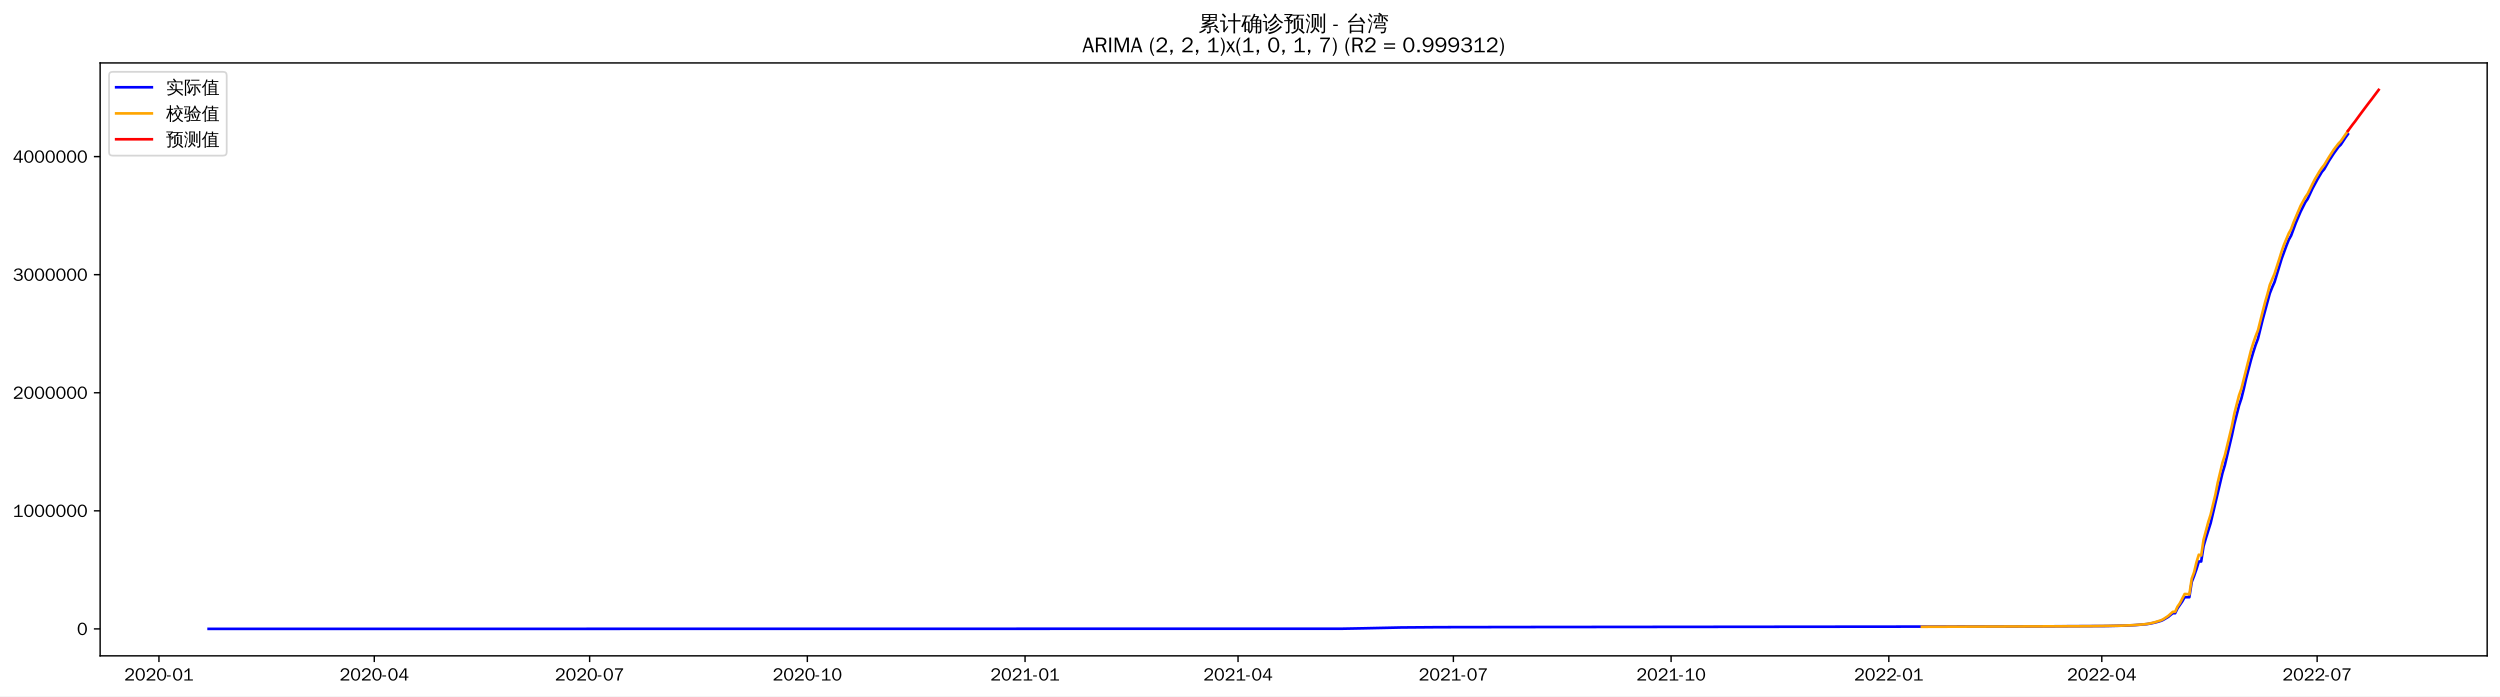
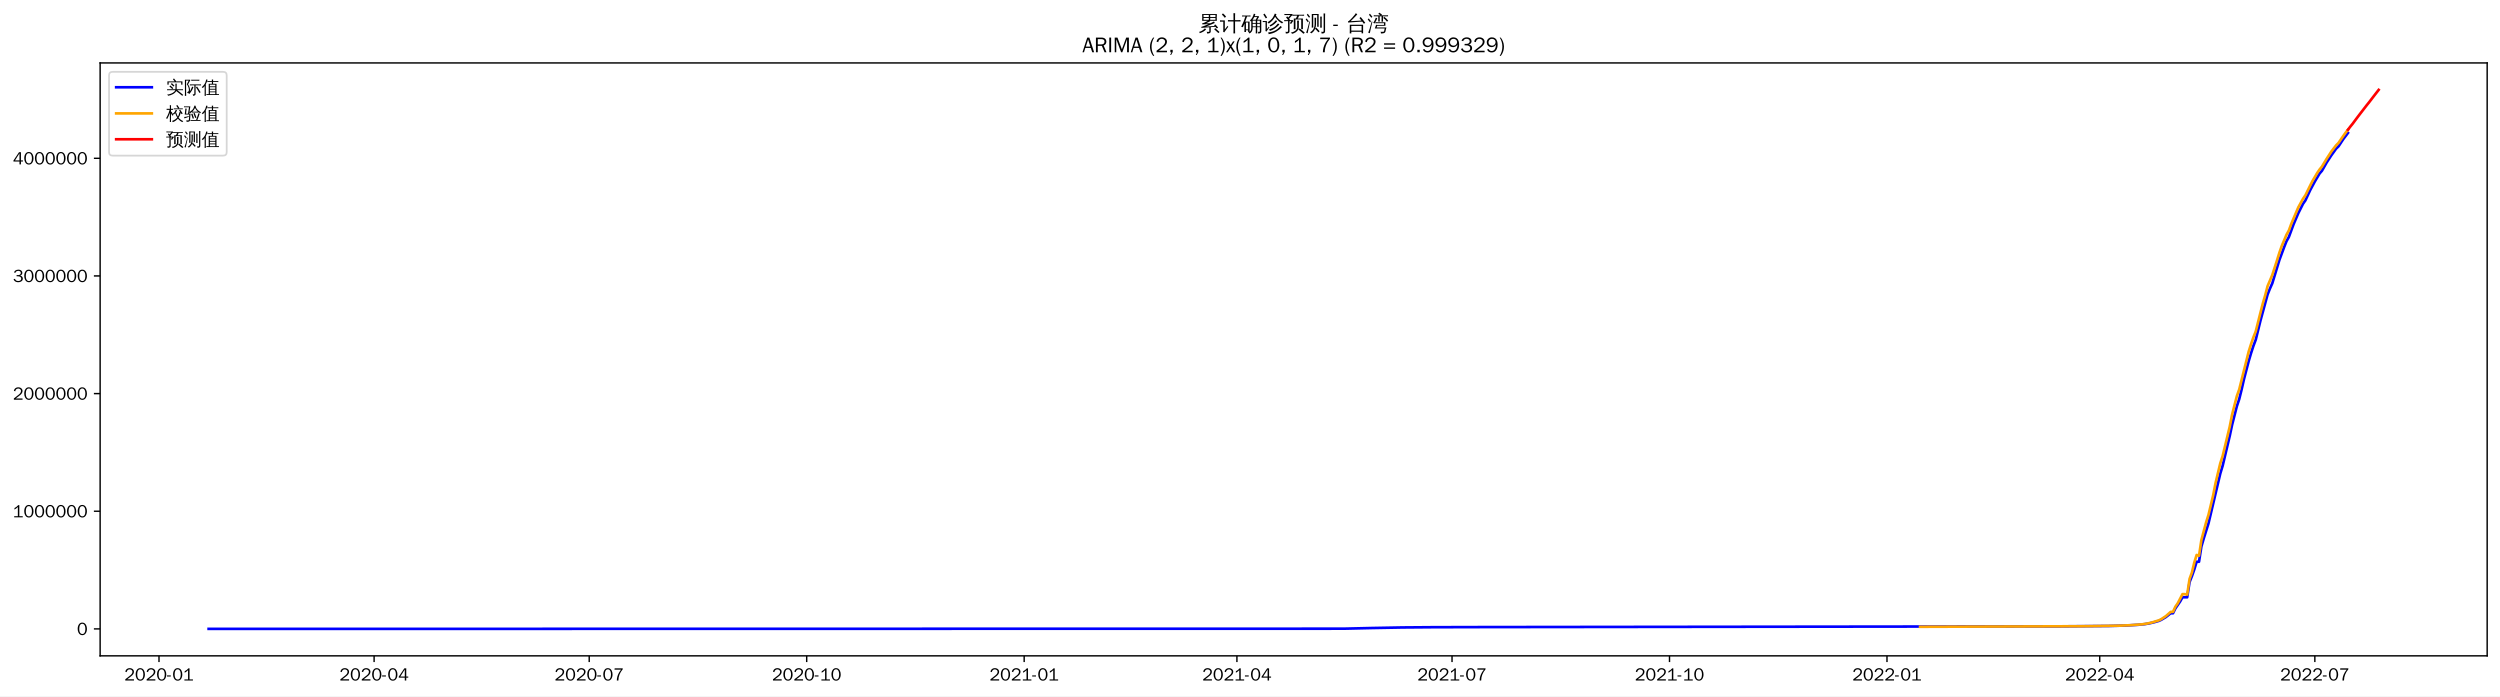
<svg xmlns="http://www.w3.org/2000/svg" xmlns:xlink="http://www.w3.org/1999/xlink" width="1402.578pt" height="390.666pt" viewBox="0 0 1402.578 390.666" version="1.1">
  <defs>
    <style type="text/css">*{stroke-linejoin: round; stroke-linecap: butt}</style>
  </defs>
  <g id="figure_1">
    <g id="patch_1">
      <path d="M 0 390.666  L 1402.578 390.666  L 1402.578 -0  L 0 -0  z " style="fill: #ffffff" />
    </g>
    <g id="axes_1">
      <g id="patch_2">
        <path d="M 56.178 367.949  L 1395.378 367.949  L 1395.378 35.309  L 56.178 35.309  z " style="fill: #ffffff" />
      </g>
      <g id="matplotlib.axis_1">
        <g id="xtick_1">
          <g id="line2d_1">
            <defs>
-               <path id="m7162bb9f0a" d="M 0 0  L 0 3.5  " style="stroke: #000000; stroke-width: 0.8" />
+               <path id="m3fef8a7eee" d="M 0 0  L 0 3.5  " style="stroke: #000000; stroke-width: 0.8" />
            </defs>
            <g>
-               <use xlink:href="#m7162bb9f0a" x="89.17" y="367.949" style="stroke: #000000; stroke-width: 0.8" />
+               <use xlink:href="#m3fef8a7eee" x="89.201" y="367.949" style="stroke: #000000; stroke-width: 0.8" />
            </g>
          </g>
          <g id="text_1">
-             <g transform="translate(69.68037 381.8048)scale(0.1 -0.1)">
+             <g transform="translate(69.71074 381.8048)scale(0.1 -0.1)">
              <defs>
                <path id="WenQuanYiZenHei-32" d="M 3488 0  L 369 0  L 369 456  L 2150 1850  Q 2931 2463 2931 3144  Q 2931 3619 2488 3863  Q 2231 4013 1931 4013  Q 1425 4013 1113 3619  Q 894 3356 881 3013  L 369 3169  Q 531 3981 1213 4300  Q 1544 4456 1950 4456  Q 2631 4456 3088 4044  L 3225 3888  L 3350 3706  Q 3481 3444 3481 3144  Q 3481 2313 2519 1569  L 1069 456  L 3488 456  L 3488 0  z " transform="scale(0.015625)" />
                <path id="WenQuanYiZenHei-30" d="M 3581 2175  Q 3581 1288 3169 638  Q 2713 -63 1938 -63  Q 1025 -63 563 831  Q 256 1425 256 2188  Q 256 3188 700 3819  Q 1138 4456 1888 4456  Q 2863 4456 3306 3500  Q 3581 2925 3581 2175  z M 3019 2100  Q 3019 3356 2500 3806  L 2350 3919  Q 2144 4031 1888 4031  Q 1100 4031 888 2956  Q 819 2625 819 2225  Q 819 1013 1338 569  Q 1588 356 1938 356  Q 2675 356 2925 1294  Q 3019 1663 3019 2100  z " transform="scale(0.015625)" />
                <path id="WenQuanYiZenHei-2d" d="M 1363 1444  L 0 1444  L 0 1844  L 1363 1844  L 1363 1444  z " transform="scale(0.015625)" />
                <path id="WenQuanYiZenHei-31" d="M 3556 0  L 488 0  L 488 406  L 1800 406  L 1800 3725  Q 1231 3125 588 2788  L 588 3338  Q 1456 3781 1931 4388  L 2331 4388  L 2331 406  L 3556 406  L 3556 0  z " transform="scale(0.015625)" />
              </defs>
              <use xlink:href="#WenQuanYiZenHei-32" />
              <use xlink:href="#WenQuanYiZenHei-30" x="59.961" />
              <use xlink:href="#WenQuanYiZenHei-32" x="119.922" />
              <use xlink:href="#WenQuanYiZenHei-30" x="179.883" />
              <use xlink:href="#WenQuanYiZenHei-2d" x="239.844" />
              <use xlink:href="#WenQuanYiZenHei-30" x="269.824" />
              <use xlink:href="#WenQuanYiZenHei-31" x="329.785" />
            </g>
          </g>
        </g>
        <g id="xtick_2">
          <g id="line2d_2">
            <g>
-               <use xlink:href="#m7162bb9f0a" x="209.986" y="367.949" style="stroke: #000000; stroke-width: 0.8" />
+               <use xlink:href="#m3fef8a7eee" x="209.885" y="367.949" style="stroke: #000000; stroke-width: 0.8" />
            </g>
          </g>
          <g id="text_2">
-             <g transform="translate(190.4965 381.8048)scale(0.1 -0.1)">
+             <g transform="translate(190.3952 381.8048)scale(0.1 -0.1)">
              <defs>
                <path id="WenQuanYiZenHei-34" d="M 3631 1025  L 2913 1025  L 2913 0  L 2381 0  L 2381 1025  L 219 1025  L 219 1388  L 2225 4388  L 2913 4388  L 2913 1444  L 3631 1444  L 3631 1025  z M 2381 1444  L 2381 3963  L 788 1444  L 2381 1444  z " transform="scale(0.015625)" />
              </defs>
              <use xlink:href="#WenQuanYiZenHei-32" />
              <use xlink:href="#WenQuanYiZenHei-30" x="59.961" />
              <use xlink:href="#WenQuanYiZenHei-32" x="119.922" />
              <use xlink:href="#WenQuanYiZenHei-30" x="179.883" />
              <use xlink:href="#WenQuanYiZenHei-2d" x="239.844" />
              <use xlink:href="#WenQuanYiZenHei-30" x="269.824" />
              <use xlink:href="#WenQuanYiZenHei-34" x="329.785" />
            </g>
          </g>
        </g>
        <g id="xtick_3">
          <g id="line2d_3">
            <g>
-               <use xlink:href="#m7162bb9f0a" x="330.802" y="367.949" style="stroke: #000000; stroke-width: 0.8" />
+               <use xlink:href="#m3fef8a7eee" x="330.57" y="367.949" style="stroke: #000000; stroke-width: 0.8" />
            </g>
          </g>
          <g id="text_3">
-             <g transform="translate(311.3126 381.8048)scale(0.1 -0.1)">
+             <g transform="translate(311.0797 381.8048)scale(0.1 -0.1)">
              <defs>
                <path id="WenQuanYiZenHei-37" d="M 3400 4056  Q 1838 2175 1838 0  L 1275 0  Q 1269 1438 2056 2825  Q 2381 3400 2825 3913  L 444 3913  L 500 4388  L 3400 4388  L 3400 4056  z " transform="scale(0.015625)" />
              </defs>
              <use xlink:href="#WenQuanYiZenHei-32" />
              <use xlink:href="#WenQuanYiZenHei-30" x="59.961" />
              <use xlink:href="#WenQuanYiZenHei-32" x="119.922" />
              <use xlink:href="#WenQuanYiZenHei-30" x="179.883" />
              <use xlink:href="#WenQuanYiZenHei-2d" x="239.844" />
              <use xlink:href="#WenQuanYiZenHei-30" x="269.824" />
              <use xlink:href="#WenQuanYiZenHei-37" x="329.785" />
            </g>
          </g>
        </g>
        <g id="xtick_4">
          <g id="line2d_4">
            <g>
-               <use xlink:href="#m7162bb9f0a" x="452.946" y="367.949" style="stroke: #000000; stroke-width: 0.8" />
+               <use xlink:href="#m3fef8a7eee" x="452.58" y="367.949" style="stroke: #000000; stroke-width: 0.8" />
            </g>
          </g>
          <g id="text_4">
-             <g transform="translate(433.4563 381.8048)scale(0.1 -0.1)">
+             <g transform="translate(433.0904 381.8048)scale(0.1 -0.1)">
              <use xlink:href="#WenQuanYiZenHei-32" />
              <use xlink:href="#WenQuanYiZenHei-30" x="59.961" />
              <use xlink:href="#WenQuanYiZenHei-32" x="119.922" />
              <use xlink:href="#WenQuanYiZenHei-30" x="179.883" />
              <use xlink:href="#WenQuanYiZenHei-2d" x="239.844" />
              <use xlink:href="#WenQuanYiZenHei-31" x="269.824" />
              <use xlink:href="#WenQuanYiZenHei-30" x="329.785" />
            </g>
          </g>
        </g>
        <g id="xtick_5">
          <g id="line2d_5">
            <g>
-               <use xlink:href="#m7162bb9f0a" x="575.09" y="367.949" style="stroke: #000000; stroke-width: 0.8" />
+               <use xlink:href="#m3fef8a7eee" x="574.591" y="367.949" style="stroke: #000000; stroke-width: 0.8" />
            </g>
          </g>
          <g id="text_5">
-             <g transform="translate(555.6001 381.8048)scale(0.1 -0.1)">
+             <g transform="translate(555.1011 381.8048)scale(0.1 -0.1)">
              <use xlink:href="#WenQuanYiZenHei-32" />
              <use xlink:href="#WenQuanYiZenHei-30" x="59.961" />
              <use xlink:href="#WenQuanYiZenHei-32" x="119.922" />
              <use xlink:href="#WenQuanYiZenHei-31" x="179.883" />
              <use xlink:href="#WenQuanYiZenHei-2d" x="239.844" />
              <use xlink:href="#WenQuanYiZenHei-30" x="269.824" />
              <use xlink:href="#WenQuanYiZenHei-31" x="329.785" />
            </g>
          </g>
        </g>
        <g id="xtick_6">
          <g id="line2d_6">
            <g>
-               <use xlink:href="#m7162bb9f0a" x="694.578" y="367.949" style="stroke: #000000; stroke-width: 0.8" />
+               <use xlink:href="#m3fef8a7eee" x="693.949" y="367.949" style="stroke: #000000; stroke-width: 0.8" />
            </g>
          </g>
          <g id="text_6">
-             <g transform="translate(675.0885 381.8048)scale(0.1 -0.1)">
+             <g transform="translate(674.4594 381.8048)scale(0.1 -0.1)">
              <use xlink:href="#WenQuanYiZenHei-32" />
              <use xlink:href="#WenQuanYiZenHei-30" x="59.961" />
              <use xlink:href="#WenQuanYiZenHei-32" x="119.922" />
              <use xlink:href="#WenQuanYiZenHei-31" x="179.883" />
              <use xlink:href="#WenQuanYiZenHei-2d" x="239.844" />
              <use xlink:href="#WenQuanYiZenHei-30" x="269.824" />
              <use xlink:href="#WenQuanYiZenHei-34" x="329.785" />
            </g>
          </g>
        </g>
        <g id="xtick_7">
          <g id="line2d_7">
            <g>
-               <use xlink:href="#m7162bb9f0a" x="815.394" y="367.949" style="stroke: #000000; stroke-width: 0.8" />
+               <use xlink:href="#m3fef8a7eee" x="814.634" y="367.949" style="stroke: #000000; stroke-width: 0.8" />
            </g>
          </g>
          <g id="text_7">
-             <g transform="translate(795.9046 381.8048)scale(0.1 -0.1)">
+             <g transform="translate(795.1439 381.8048)scale(0.1 -0.1)">
              <use xlink:href="#WenQuanYiZenHei-32" />
              <use xlink:href="#WenQuanYiZenHei-30" x="59.961" />
              <use xlink:href="#WenQuanYiZenHei-32" x="119.922" />
              <use xlink:href="#WenQuanYiZenHei-31" x="179.883" />
              <use xlink:href="#WenQuanYiZenHei-2d" x="239.844" />
              <use xlink:href="#WenQuanYiZenHei-30" x="269.824" />
              <use xlink:href="#WenQuanYiZenHei-37" x="329.785" />
            </g>
          </g>
        </g>
        <g id="xtick_8">
          <g id="line2d_8">
            <g>
-               <use xlink:href="#m7162bb9f0a" x="937.538" y="367.949" style="stroke: #000000; stroke-width: 0.8" />
+               <use xlink:href="#m3fef8a7eee" x="936.644" y="367.949" style="stroke: #000000; stroke-width: 0.8" />
            </g>
          </g>
          <g id="text_8">
-             <g transform="translate(918.0484 381.8048)scale(0.1 -0.1)">
+             <g transform="translate(917.1546 381.8048)scale(0.1 -0.1)">
              <use xlink:href="#WenQuanYiZenHei-32" />
              <use xlink:href="#WenQuanYiZenHei-30" x="59.961" />
              <use xlink:href="#WenQuanYiZenHei-32" x="119.922" />
              <use xlink:href="#WenQuanYiZenHei-31" x="179.883" />
              <use xlink:href="#WenQuanYiZenHei-2d" x="239.844" />
              <use xlink:href="#WenQuanYiZenHei-31" x="269.824" />
              <use xlink:href="#WenQuanYiZenHei-30" x="329.785" />
            </g>
          </g>
        </g>
        <g id="xtick_9">
          <g id="line2d_9">
            <g>
-               <use xlink:href="#m7162bb9f0a" x="1059.682" y="367.949" style="stroke: #000000; stroke-width: 0.8" />
+               <use xlink:href="#m3fef8a7eee" x="1058.655" y="367.949" style="stroke: #000000; stroke-width: 0.8" />
            </g>
          </g>
          <g id="text_9">
-             <g transform="translate(1040.192 381.8048)scale(0.1 -0.1)">
+             <g transform="translate(1039.165 381.8048)scale(0.1 -0.1)">
              <use xlink:href="#WenQuanYiZenHei-32" />
              <use xlink:href="#WenQuanYiZenHei-30" x="59.961" />
              <use xlink:href="#WenQuanYiZenHei-32" x="119.922" />
              <use xlink:href="#WenQuanYiZenHei-32" x="179.883" />
              <use xlink:href="#WenQuanYiZenHei-2d" x="239.844" />
              <use xlink:href="#WenQuanYiZenHei-30" x="269.824" />
              <use xlink:href="#WenQuanYiZenHei-31" x="329.785" />
            </g>
          </g>
        </g>
        <g id="xtick_10">
          <g id="line2d_10">
            <g>
-               <use xlink:href="#m7162bb9f0a" x="1179.17" y="367.949" style="stroke: #000000; stroke-width: 0.8" />
+               <use xlink:href="#m3fef8a7eee" x="1178.013" y="367.949" style="stroke: #000000; stroke-width: 0.8" />
            </g>
          </g>
          <g id="text_10">
-             <g transform="translate(1159.681 381.8048)scale(0.1 -0.1)">
+             <g transform="translate(1158.524 381.8048)scale(0.1 -0.1)">
              <use xlink:href="#WenQuanYiZenHei-32" />
              <use xlink:href="#WenQuanYiZenHei-30" x="59.961" />
              <use xlink:href="#WenQuanYiZenHei-32" x="119.922" />
              <use xlink:href="#WenQuanYiZenHei-32" x="179.883" />
              <use xlink:href="#WenQuanYiZenHei-2d" x="239.844" />
              <use xlink:href="#WenQuanYiZenHei-30" x="269.824" />
              <use xlink:href="#WenQuanYiZenHei-34" x="329.785" />
            </g>
          </g>
        </g>
        <g id="xtick_11">
          <g id="line2d_11">
            <g>
-               <use xlink:href="#m7162bb9f0a" x="1299.987" y="367.949" style="stroke: #000000; stroke-width: 0.8" />
+               <use xlink:href="#m3fef8a7eee" x="1298.698" y="367.949" style="stroke: #000000; stroke-width: 0.8" />
            </g>
          </g>
          <g id="text_11">
-             <g transform="translate(1280.497 381.8048)scale(0.1 -0.1)">
+             <g transform="translate(1279.208 381.8048)scale(0.1 -0.1)">
              <use xlink:href="#WenQuanYiZenHei-32" />
              <use xlink:href="#WenQuanYiZenHei-30" x="59.961" />
              <use xlink:href="#WenQuanYiZenHei-32" x="119.922" />
              <use xlink:href="#WenQuanYiZenHei-32" x="179.883" />
              <use xlink:href="#WenQuanYiZenHei-2d" x="239.844" />
              <use xlink:href="#WenQuanYiZenHei-30" x="269.824" />
              <use xlink:href="#WenQuanYiZenHei-37" x="329.785" />
            </g>
          </g>
        </g>
      </g>
      <g id="matplotlib.axis_2">
        <g id="ytick_1">
          <g id="line2d_12">
            <defs>
-               <path id="m117c28e6e2" d="M 0 0  L -3.5 0  " style="stroke: #000000; stroke-width: 0.8" />
+               <path id="med7b062543" d="M 0 0  L -3.5 0  " style="stroke: #000000; stroke-width: 0.8" />
            </defs>
            <g>
-               <use xlink:href="#m117c28e6e2" x="56.178" y="352.829" style="stroke: #000000; stroke-width: 0.8" />
+               <use xlink:href="#med7b062543" x="56.178" y="352.829" style="stroke: #000000; stroke-width: 0.8" />
            </g>
          </g>
          <g id="text_12">
            <g transform="translate(43.18125 356.2567)scale(0.1 -0.1)">
              <use xlink:href="#WenQuanYiZenHei-30" />
            </g>
          </g>
        </g>
        <g id="ytick_2">
          <g id="line2d_13">
            <g>
-               <use xlink:href="#m117c28e6e2" x="56.178" y="286.586" style="stroke: #000000; stroke-width: 0.8" />
+               <use xlink:href="#med7b062543" x="56.178" y="286.823" style="stroke: #000000; stroke-width: 0.8" />
            </g>
          </g>
          <g id="text_13">
-             <g transform="translate(7.2 290.0143)scale(0.1 -0.1)">
+             <g transform="translate(7.2 290.2513)scale(0.1 -0.1)">
              <use xlink:href="#WenQuanYiZenHei-31" />
              <use xlink:href="#WenQuanYiZenHei-30" x="59.961" />
              <use xlink:href="#WenQuanYiZenHei-30" x="119.922" />
              <use xlink:href="#WenQuanYiZenHei-30" x="179.883" />
              <use xlink:href="#WenQuanYiZenHei-30" x="239.844" />
              <use xlink:href="#WenQuanYiZenHei-30" x="299.805" />
              <use xlink:href="#WenQuanYiZenHei-30" x="359.766" />
            </g>
          </g>
        </g>
        <g id="ytick_3">
          <g id="line2d_14">
            <g>
-               <use xlink:href="#m117c28e6e2" x="56.178" y="220.344" style="stroke: #000000; stroke-width: 0.8" />
+               <use xlink:href="#med7b062543" x="56.178" y="220.818" style="stroke: #000000; stroke-width: 0.8" />
            </g>
          </g>
          <g id="text_14">
-             <g transform="translate(7.2 223.7719)scale(0.1 -0.1)">
+             <g transform="translate(7.2 224.2458)scale(0.1 -0.1)">
              <use xlink:href="#WenQuanYiZenHei-32" />
              <use xlink:href="#WenQuanYiZenHei-30" x="59.961" />
              <use xlink:href="#WenQuanYiZenHei-30" x="119.922" />
              <use xlink:href="#WenQuanYiZenHei-30" x="179.883" />
              <use xlink:href="#WenQuanYiZenHei-30" x="239.844" />
              <use xlink:href="#WenQuanYiZenHei-30" x="299.805" />
              <use xlink:href="#WenQuanYiZenHei-30" x="359.766" />
            </g>
          </g>
        </g>
        <g id="ytick_4">
          <g id="line2d_15">
            <g>
-               <use xlink:href="#m117c28e6e2" x="56.178" y="154.101" style="stroke: #000000; stroke-width: 0.8" />
+               <use xlink:href="#med7b062543" x="56.178" y="154.812" style="stroke: #000000; stroke-width: 0.8" />
            </g>
          </g>
          <g id="text_15">
-             <g transform="translate(7.2 157.5296)scale(0.1 -0.1)">
+             <g transform="translate(7.2 158.2404)scale(0.1 -0.1)">
              <defs>
                <path id="WenQuanYiZenHei-33" d="M 3588 1231  Q 3588 494 2875 144  Q 2450 -63 1925 -63  Q 1044 -63 556 488  Q 356 706 256 1000  L 769 1169  Q 994 375 1913 375  Q 2631 375 2900 788  Q 3019 975 3019 1231  Q 3019 1638 2638 1881  Q 2325 2081 1613 2069  L 1338 2069  L 1338 2494  Q 1969 2494 2094 2506  Q 2325 2544 2463 2613  Q 2763 2756 2844 3100  Q 2863 3169 2863 3244  Q 2863 3744 2381 3944  L 2163 4006  Q 2056 4025 1931 4025  Q 1388 4025 1075 3631  Q 969 3488 906 3313  L 419 3456  Q 675 4150 1400 4369  Q 1669 4456 1975 4456  Q 2694 4456 3106 4050  Q 3419 3744 3419 3275  Q 3419 2813 3025 2513  Q 2825 2356 2575 2319  L 2575 2306  Q 3181 2213 3450 1769  Q 3588 1525 3588 1231  z " transform="scale(0.015625)" />
              </defs>
              <use xlink:href="#WenQuanYiZenHei-33" />
              <use xlink:href="#WenQuanYiZenHei-30" x="59.961" />
              <use xlink:href="#WenQuanYiZenHei-30" x="119.922" />
              <use xlink:href="#WenQuanYiZenHei-30" x="179.883" />
              <use xlink:href="#WenQuanYiZenHei-30" x="239.844" />
              <use xlink:href="#WenQuanYiZenHei-30" x="299.805" />
              <use xlink:href="#WenQuanYiZenHei-30" x="359.766" />
            </g>
          </g>
        </g>
        <g id="ytick_5">
          <g id="line2d_16">
            <g>
-               <use xlink:href="#m117c28e6e2" x="56.178" y="87.859" style="stroke: #000000; stroke-width: 0.8" />
+               <use xlink:href="#med7b062543" x="56.178" y="88.807" style="stroke: #000000; stroke-width: 0.8" />
            </g>
          </g>
          <g id="text_16">
-             <g transform="translate(7.2 91.28718)scale(0.1 -0.1)">
+             <g transform="translate(7.2 92.23496)scale(0.1 -0.1)">
              <use xlink:href="#WenQuanYiZenHei-34" />
              <use xlink:href="#WenQuanYiZenHei-30" x="59.961" />
              <use xlink:href="#WenQuanYiZenHei-30" x="119.922" />
              <use xlink:href="#WenQuanYiZenHei-30" x="179.883" />
              <use xlink:href="#WenQuanYiZenHei-30" x="239.844" />
              <use xlink:href="#WenQuanYiZenHei-30" x="299.805" />
              <use xlink:href="#WenQuanYiZenHei-30" x="359.766" />
            </g>
          </g>
        </g>
      </g>
      <g id="line2d_17">
-         <path d="M 117.051 352.829  L 752.995 352.731  L 764.944 352.503  L 786.186 352.036  L 807.429 351.87  L 855.224 351.79  L 1131.375 351.488  L 1181.826 351.218  L 1192.447 350.971  L 1197.758 350.718  L 1204.396 350.167  L 1207.051 349.709  L 1209.706 349.088  L 1212.362 348.323  L 1213.689 347.732  L 1216.345 346.154  L 1219 344.021  L 1220.328 344.021  L 1221.655 341.306  L 1224.31 337.434  L 1225.638 335.038  L 1228.293 335.038  L 1229.621 326.497  L 1230.949 323.131  L 1232.276 319.346  L 1233.604 315.013  L 1234.932 315.013  L 1236.259 306.471  L 1237.587 301.918  L 1240.242 293.471  L 1246.881 265.364  L 1248.208 260.974  L 1252.191 244.173  L 1253.519 237.894  L 1256.174 227.48  L 1257.502 223.5  L 1258.829 218.159  L 1260.157 212.313  L 1262.812 202.149  L 1264.14 197.636  L 1265.468 193.524  L 1266.795 190.013  L 1269.451 179.211  L 1273.434 164.588  L 1274.761 161.238  L 1276.089 158.251  L 1280.072 145.121  L 1282.727 137.908  L 1284.055 134.555  L 1285.382 132.195  L 1288.038 125.003  L 1290.693 118.772  L 1293.348 113.472  L 1294.676 111.579  L 1297.331 105.853  L 1299.987 100.906  L 1302.642 96.436  L 1303.969 94.904  L 1306.625 90.231  L 1309.28 86.132  L 1311.935 82.425  L 1313.263 81.158  L 1315.918 77.109  L 1317.246 75.278  L 1317.246 75.278  " clip-path="url(#p8e4d93e726)" style="fill: none; stroke: #0000ff; stroke-width: 1.5; stroke-linecap: square" />
+         <path d="M 117.051 352.829  L 753.628 352.718  L 769.543 352.346  L 786.783 352.022  L 804.024 351.887  L 831.874 351.817  L 1155.468 351.416  L 1183.318 351.187  L 1192.602 350.936  L 1199.233 350.551  L 1203.211 350.176  L 1205.864 349.72  L 1208.516 349.101  L 1211.168 348.339  L 1212.495 347.75  L 1215.147 346.178  L 1217.8 344.053  L 1219.126 344.053  L 1220.452 341.347  L 1223.104 337.489  L 1224.431 335.102  L 1227.083 335.102  L 1228.409 326.591  L 1229.735 323.237  L 1231.062 319.466  L 1232.388 315.148  L 1233.714 315.148  L 1235.04 306.636  L 1236.366 302.101  L 1239.019 293.684  L 1245.65 265.677  L 1246.976 261.303  L 1250.955 244.562  L 1252.281 238.305  L 1254.933 227.928  L 1256.259 223.963  L 1257.586 218.641  L 1258.912 212.816  L 1261.564 202.688  L 1262.89 198.191  L 1264.217 194.094  L 1265.543 190.595  L 1268.195 179.832  L 1272.174 165.261  L 1273.5 161.923  L 1274.826 158.947  L 1278.805 145.864  L 1281.457 138.677  L 1282.783 135.336  L 1284.11 132.985  L 1286.762 125.817  L 1289.414 119.609  L 1292.067 114.328  L 1293.393 112.442  L 1296.046 106.736  L 1298.698 101.807  L 1301.35 97.353  L 1302.677 95.827  L 1305.329 91.171  L 1307.981 87.086  L 1310.634 83.393  L 1311.96 82.13  L 1314.612 78.095  L 1317.265 74.602  L 1317.265 74.602  " clip-path="url(#p8aa4addb17)" style="fill: none; stroke: #0000ff; stroke-width: 1.5; stroke-linecap: square" />
      </g>
      <g id="line2d_18">
-         <path d="M 1078.269 351.647  L 1171.205 351.326  L 1189.792 351.022  L 1196.43 350.758  L 1203.068 350.243  L 1205.723 349.845  L 1208.379 349.25  L 1212.362 348.02  L 1213.689 347.381  L 1216.345 345.624  L 1219 343.26  L 1220.328 343.22  L 1221.655 340.333  L 1222.983 338.422  L 1225.638 333.271  L 1226.966 333.275  L 1228.293 333.518  L 1229.621 324.699  L 1230.949 321.044  L 1232.276 315.466  L 1233.604 311.195  L 1234.932 311.651  L 1236.259 302.846  L 1238.915 292.846  L 1240.242 288.648  L 1242.898 277.527  L 1244.225 270.707  L 1246.881 259.563  L 1248.208 255.508  L 1252.191 238.908  L 1253.519 232.134  L 1256.174 221.771  L 1257.502 218.052  L 1262.812 196.772  L 1264.14 192.513  L 1265.468 188.661  L 1266.795 185.303  L 1269.451 174.724  L 1270.778 169.575  L 1272.106 165.015  L 1273.434 159.839  L 1276.089 153.58  L 1278.744 145.313  L 1280.072 141.026  L 1281.399 137.256  L 1284.055 130.921  L 1285.382 128.534  L 1286.71 124.896  L 1290.693 115.476  L 1293.348 110.635  L 1294.676 108.702  L 1297.331 103.277  L 1298.659 100.66  L 1301.314 96.133  L 1302.642 94.177  L 1303.969 92.55  L 1306.625 88.135  L 1309.28 84.024  L 1311.935 80.56  L 1313.263 79.218  L 1315.918 75.353  L 1317.246 73.463  L 1317.246 73.463  " clip-path="url(#p8e4d93e726)" style="fill: none; stroke: #ffa500; stroke-width: 1.5; stroke-linecap: square" />
+         <path d="M 1077.222 351.651  L 1170.056 351.331  L 1188.623 351.028  L 1195.254 350.765  L 1201.885 350.252  L 1204.537 349.855  L 1207.19 349.262  L 1211.168 348.037  L 1212.495 347.4  L 1215.147 345.65  L 1217.8 343.294  L 1219.126 343.254  L 1220.452 340.378  L 1221.778 338.474  L 1224.431 333.341  L 1225.757 333.345  L 1227.083 333.587  L 1228.409 324.799  L 1229.735 321.159  L 1231.062 315.6  L 1232.388 311.343  L 1233.714 311.799  L 1235.04 303.025  L 1237.693 293.06  L 1239.019 288.877  L 1241.671 277.797  L 1242.997 271  L 1245.65 259.895  L 1246.976 255.856  L 1250.955 239.317  L 1252.281 232.565  L 1254.933 222.238  L 1256.259 218.533  L 1261.564 197.329  L 1262.89 193.086  L 1264.217 189.248  L 1265.543 185.902  L 1268.195 175.361  L 1269.521 170.23  L 1270.848 165.687  L 1272.174 160.53  L 1274.826 154.292  L 1277.479 146.055  L 1278.805 141.784  L 1280.131 138.027  L 1282.783 131.716  L 1284.11 129.336  L 1285.436 125.71  L 1289.414 116.325  L 1292.067 111.502  L 1293.393 109.575  L 1296.046 104.17  L 1297.372 101.562  L 1300.024 97.052  L 1301.35 95.103  L 1302.677 93.48  L 1305.329 89.081  L 1307.981 84.985  L 1310.634 81.535  L 1311.96 80.197  L 1314.612 76.346  L 1315.939 74.462  L 1317.265 72.804  L 1317.265 72.804  " clip-path="url(#p8aa4addb17)" style="fill: none; stroke: #ffa500; stroke-width: 1.5; stroke-linecap: square" />
      </g>
      <g id="line2d_19">
-         <path d="M 1317.246 73.463  L 1318.574 71.647  L 1319.901 69.857  L 1321.229 68.174  L 1322.557 66.339  L 1323.884 64.522  L 1325.212 62.736  L 1326.54 60.96  L 1327.867 59.194  L 1329.195 57.437  L 1330.522 55.734  L 1331.85 53.955  L 1333.178 52.184  L 1334.505 50.428  " clip-path="url(#p8e4d93e726)" style="fill: none; stroke: #ff0000; stroke-width: 1.5; stroke-linecap: square" />
+         <path d="M 1317.265 72.804  L 1318.591 71.041  L 1319.917 69.412  L 1321.243 67.62  L 1322.57 65.843  L 1323.896 64.1  L 1325.222 62.381  L 1326.548 60.658  L 1327.874 58.946  L 1329.201 57.291  L 1330.527 55.558  L 1331.853 53.833  L 1333.179 52.124  L 1334.505 50.428  " clip-path="url(#p8aa4addb17)" style="fill: none; stroke: #ff0000; stroke-width: 1.5; stroke-linecap: square" />
      </g>
      <g id="patch_3">
        <path d="M 56.178 367.949  L 56.178 35.309  " style="fill: none; stroke: #000000; stroke-width: 0.8; stroke-linejoin: miter; stroke-linecap: square" />
      </g>
      <g id="patch_4">
        <path d="M 1395.378 367.949  L 1395.378 35.309  " style="fill: none; stroke: #000000; stroke-width: 0.8; stroke-linejoin: miter; stroke-linecap: square" />
      </g>
      <g id="patch_5">
        <path d="M 56.178 367.949  L 1395.378 367.949  " style="fill: none; stroke: #000000; stroke-width: 0.8; stroke-linejoin: miter; stroke-linecap: square" />
      </g>
      <g id="patch_6">
        <path d="M 56.178 35.309  L 1395.378 35.309  " style="fill: none; stroke: #000000; stroke-width: 0.8; stroke-linejoin: miter; stroke-linecap: square" />
      </g>
      <g id="text_17">
        <g transform="translate(672.3809 17.28937)scale(0.12 -0.12)">
          <defs>
            <path id="WenQuanYiZenHei-7d2f" d="M 5963 -681  Q 5363 -81 4706 456  L 5000 819  Q 5675 269 6294 -350  L 5963 -681  z M 1944 738  Q 2094 556 2281 413  Q 1575 -356 375 -706  Q 350 -481 200 -319  Q 725 -181 1122 69  Q 1519 319 1944 738  z M 3244 -169  L 3244 1063  L 869 881  L 850 1181  Q 1431 1325 2969 1988  L 1119 1931  L 1113 2231  Q 1350 2263 1862 2497  Q 2375 2731 2800 2988  L 1094 2988  Q 1169 4006 1094 5019  L 5506 5019  Q 5425 4006 5500 2988  L 3431 2988  Q 3475 2931 3525 2875  Q 2856 2494 2281 2256  L 3388 2269  L 3650 2288  Q 4338 2606 4650 2800  Q 4744 2563 4881 2344  Q 4644 2225 3975 1956  L 2269 1281  L 4444 1425  L 4813 1469  L 4681 1588  L 4988 1938  Q 5481 1500 5863 963  L 5481 694  Q 5300 950 5081 1188  L 4463 1163  L 3669 1100  L 3669 -250  Q 3669 -444 3488 -594  Q 3225 -819 2569 -813  Q 2638 -513 2431 -294  Q 2619 -319 2900 -322  Q 3181 -325 3212 -294  Q 3244 -263 3244 -169  z M 3513 4131  L 5081 4131  L 5081 4725  L 3513 4725  L 3513 4131  z M 3088 4131  L 3088 4725  L 1519 4725  L 1519 4131  L 3088 4131  z M 3513 3856  L 3513 3288  L 5081 3288  L 5081 3856  L 3513 3856  z M 3088 3856  L 1519 3856  L 1519 3288  L 3088 3288  L 3088 3856  z " transform="scale(0.015625)" />
            <path id="WenQuanYiZenHei-8ba1" d="M 4569 -769  Q 4313 -738 4056 -769  Q 4081 -294 4081 175  L 4081 2806  L 3213 2806  Q 2813 2806 2413 2788  Q 2438 3000 2413 3219  Q 2813 3200 3213 3200  L 4081 3200  L 4081 4313  Q 4081 4788 4056 5263  Q 4313 5231 4569 5263  Q 4550 4788 4550 4313  L 4550 3200  L 5381 3200  Q 5781 3200 6181 3219  Q 6163 3000 6181 2788  Q 5781 2806 5381 2806  L 4550 2806  L 4550 175  Q 4550 -294 4569 -769  z M 38 2725  Q 63 2931 38 3138  Q 419 3119 800 3119  L 1481 3119  L 1481 425  L 2044 1150  L 2250 1488  L 2525 1188  L 2313 950  L 1294 -488  L 963 -231  Q 1025 -94 1025 63  L 1025 2744  L 800 2744  Q 419 2744 38 2725  z M 1450 3913  Q 1094 4438 600 4831  L 913 5225  Q 1488 4769 1869 4194  L 1450 3913  z " transform="scale(0.015625)" />
            <path id="WenQuanYiZenHei-786e" d="M 4794 -769  Q 4563 -744 4331 -769  Q 4350 -344 4350 81  L 4350 1081  L 3419 1081  L 3419 788  Q 3419 225 3150 -194  Q 2881 -613 2456 -806  Q 2375 -569 2150 -444  Q 2531 -344 2765 -15  Q 3000 313 3000 788  L 2994 2919  L 2888 2813  Q 2769 3000 2563 3081  Q 3044 3494 3309 3969  Q 3575 4444 3763 5119  Q 3981 5044 4213 5013  Q 4144 4700 4025 4400  L 5238 4400  L 5306 4050  Q 5213 4031 5163 3947  Q 5113 3863 4813 3325  L 5994 3325  L 5994 -150  Q 5981 -519 5738 -656  Q 5469 -806 5069 -806  Q 5125 -525 4956 -294  Q 5100 -313 5290 -316  Q 5481 -319 5525 -278  Q 5569 -238 5569 25  L 5569 1081  L 4769 1081  L 4769 81  Q 4769 -344 4794 -769  z M 4769 1344  L 5569 1344  L 5569 2100  L 4769 2100  L 4769 1344  z M 4350 1344  L 4350 2100  L 3413 2100  L 3419 1344  L 4350 1344  z M 4769 2363  L 5569 2363  L 5569 3038  L 4769 3038  L 4769 2363  z M 4350 2363  L 4350 3038  L 3413 3038  L 3413 2363  L 4350 2363  z M 3375 3325  L 4350 3325  L 4344 3331  L 4775 4113  L 3894 4113  Q 3688 3700 3375 3325  z M 481 1069  Q 281 1194 -25 1188  Q 775 2750 1244 4294  L 869 4294  Q 563 4294 250 4275  Q 269 4438 250 4594  Q 563 4581 869 4581  L 2156 4581  Q 2463 4581 2775 4594  Q 2756 4438 2775 4275  Q 2463 4294 2156 4294  L 1744 4294  L 1181 2763  L 2494 2763  L 2494 -338  L 2050 -338  L 2050 156  L 1406 156  Q 1406 -94 1419 -350  Q 1181 -325 938 -350  Q 956 75 956 500  L 956 2181  L 769 1713  Q 631 1388 481 1069  z M 2050 2475  L 1400 2475  L 1400 425  L 2050 425  L 2050 2475  z " transform="scale(0.015625)" />
            <path id="WenQuanYiZenHei-8bca" d="M 5369 1456  Q 5556 1256 5775 1100  Q 5038 344 4081 -225  Q 3106 -819 1788 -1006  Q 1788 -725 1631 -500  Q 3363 -306 4406 519  Q 4919 956 5369 1456  z M 4594 2219  Q 4781 2031 5013 1881  Q 3625 394 2150 -25  Q 2113 250 1913 444  Q 2475 594 3015 850  Q 3556 1106 3919 1463  Q 4275 1819 4594 2219  z M 3969 3188  Q 4150 3013 4356 2881  Q 3625 1913 2306 1275  Q 2244 1500 2056 1644  Q 2619 1900 3053 2256  Q 3488 2613 3969 3188  z M 5813 2194  Q 4525 2913 3731 4188  Q 2919 2844 1813 2163  Q 1700 2413 1456 2550  Q 1950 2844 2400 3231  Q 2850 3619 3113 4063  Q 3413 4581 3644 5163  Q 3881 5038 4144 4963  Q 4056 4775 3963 4594  Q 4325 3919 4844 3441  Q 5363 2963 6175 2538  Q 5931 2431 5813 2194  z M 31 2613  Q 50 2775 31 2938  Q 325 2925 619 2925  L 1275 2925  L 1275 506  L 1675 1006  L 1831 1250  L 2038 1013  L 1881 838  L 1100 -256  L 825 -25  Q 869 81 869 200  L 869 2625  L 31 2613  z M 950 3713  Q 606 4325 200 4881  L 556 5163  Q 981 4588 1338 3944  L 950 3713  z " transform="scale(0.015625)" />
            <path id="WenQuanYiZenHei-9884" d="M 1206 19  L 1206 2888  L 669 2888  Q 356 2888 50 2869  Q 63 3044 50 3213  Q 363 3194 669 3194  L 1250 3194  Q 950 3631 606 4031  L 963 4338  L 1263 3975  L 1913 4719  L 731 4719  Q 419 4719 106 4706  Q 125 4875 106 5044  Q 419 5031 731 5031  L 2481 5031  L 2544 4663  Q 2394 4613 2256 4466  Q 2119 4319 1525 3631  Q 1656 3444 1788 3250  L 1700 3194  L 2700 3194  L 2763 2825  Q 2656 2819 2613 2763  L 2100 2038  L 1750 2288  L 2175 2888  L 1638 2888  L 1638 -150  Q 1638 -525 1363 -669  Q 1075 -819 525 -813  Q 594 -513 388 -294  Q 575 -313 837 -316  Q 1100 -319 1153 -272  Q 1206 -225 1206 19  z M 5813 -888  Q 5100 -225 4306 375  L 4669 719  Q 5481 106 6219 -575  L 5813 -888  z M 2375 -906  Q 2294 -631 2025 -506  Q 2769 -431 3353 19  Q 3938 469 3938 1069  L 3938 2200  Q 3938 2625 3913 3050  Q 4188 3025 4456 3050  Q 4431 2625 4431 2200  L 4431 1069  Q 4431 681 4225 319  Q 3644 -606 2375 -906  z M 3444 488  Q 3169 513 2894 488  Q 2919 913 2919 1338  L 2919 3675  Q 3219 3675 3525 3675  Q 3750 4013 3931 4525  L 3238 4525  Q 2888 4525 2538 4513  Q 2556 4669 2538 4831  Q 2888 4813 3238 4813  L 5313 4813  Q 5663 4813 6006 4831  Q 5988 4669 6006 4513  Q 5663 4525 5313 4525  L 4481 4525  Q 4388 4088 4088 3675  L 5644 3675  L 5644 513  L 5144 513  L 5144 3388  L 3894 3388  L 3875 3363  Q 3863 3375 3844 3388  Q 3631 3388 3413 3388  L 3419 1338  Q 3419 913 3444 488  z " transform="scale(0.015625)" />
            <path id="WenQuanYiZenHei-6d4b" d="M 5450 138  L 5450 4306  Q 5450 4750 5425 5188  Q 5663 5163 5906 5188  Q 5881 4750 5881 4306  L 5881 -38  Q 5888 -569 5519 -719  Q 5194 -831 4825 -813  Q 4894 -519 4694 -281  Q 4869 -306 5094 -309  Q 5319 -313 5384 -256  Q 5450 -200 5450 138  z M 4900 938  Q 4663 963 4419 938  Q 4444 1375 4444 1819  L 4444 3381  Q 4444 3819 4419 4263  Q 4663 4238 4900 4263  Q 4875 3819 4875 3381  L 4875 1819  Q 4875 1375 4900 938  z M 2750 2025  L 2750 3038  Q 2750 3481 2725 3919  Q 2963 3894 3206 3919  Q 3181 3481 3181 3038  L 3181 2025  Q 3181 1263 2919 625  L 3231 956  Q 3781 431 4256 -150  L 3888 -456  Q 3431 106 2906 600  Q 2531 -288 1738 -769  Q 1606 -519 1338 -450  Q 1988 -156 2369 478  Q 2750 1113 2750 2025  z M 2363 969  Q 2119 994 1881 969  Q 1906 1406 1906 1850  L 1906 5038  L 3956 5031  L 3956 1200  L 3525 1200  L 3525 4713  L 2338 4713  L 2338 1850  Q 2338 1406 2363 969  z M 663 -738  Q 481 -588 206 -575  Q 400 -69 606 581  Q 813 1231 1200 2838  L 1381 2706  L 875 338  L 663 -738  z M 1006 2856  L 731 2550  L 75 3400  L 350 3713  L 1006 2856  z M 1088 3913  Q 781 4388 425 4800  L 694 5125  Q 1069 4688 1388 4188  L 1088 3913  z " transform="scale(0.015625)" />
            <path id="WenQuanYiZenHei-20" transform="scale(0.015625)" />
            <path id="WenQuanYiZenHei-53f0" d="M 1594 -769  Q 1344 -738 1100 -769  Q 1119 -306 1119 150  L 1119 1813  L 5106 1813  L 5106 -756  L 4650 -756  L 4650 -300  L 1575 -300  Q 1581 -531 1594 -769  z M 5744 2394  L 5338 2106  L 4863 2744  L 4331 2731  L 613 2475  L 594 2838  Q 744 2856 869 2956  Q 1219 3238 1841 3916  Q 2463 4594 2650 4859  Q 2838 5125 2919 5275  Q 3125 5094 3363 4956  Q 3263 4813 3100 4625  Q 2938 4438 2275 3769  Q 1613 3100 1381 2888  L 4306 3050  L 4606 3081  L 4013 3813  L 4388 4131  L 5081 3281  L 5744 2394  z M 4650 1456  L 1569 1456  L 1569 63  L 4650 63  L 4650 1456  z " transform="scale(0.015625)" />
            <path id="WenQuanYiZenHei-6e7e" d="M 4950 2275  L 2969 2275  Q 2681 2275 2388 2263  Q 2400 2419 2388 2581  Q 2681 2563 2969 2563  L 5369 2563  L 5369 1506  L 2925 1494  L 2756 994  L 5675 994  L 5363 -306  Q 5225 -813 4038 -800  Q 4075 -650 4028 -519  Q 3981 -388 3881 -300  Q 4119 -325 4497 -300  Q 4875 -275 4915 -244  Q 4956 -213 4969 -150  L 5175 706  L 2213 706  L 2544 1663  L 2544 1756  L 2575 1756  L 2600 1825  L 2806 1756  L 4950 1769  L 4950 2275  z M 5838 2744  Q 5394 3394 4738 3831  L 4994 4213  Q 5725 3725 6219 3000  L 5838 2744  z M 2506 3938  Q 2713 3844 2938 3788  Q 2769 3238 2369 2588  L 2113 2181  Q 1950 2338 1731 2363  Q 2056 2813 2300 3419  L 2506 3938  z M 4675 2738  Q 4444 2763 4213 2738  Q 4231 3163 4231 3588  L 4231 4344  L 3669 4344  L 3669 3619  Q 3669 3194 3688 2769  Q 3456 2788 3231 2769  Q 3250 3194 3250 3619  L 3250 4344  L 2469 4344  Q 2181 4344 1888 4331  Q 1900 4488 1888 4650  Q 2181 4638 2469 4638  L 3913 4638  L 3269 5056  L 3519 5438  L 4344 4900  L 4169 4638  L 5581 4638  Q 5875 4638 6169 4650  Q 6150 4488 6169 4331  Q 5875 4344 5581 4344  L 4650 4344  L 4650 3588  Q 4650 3163 4675 2738  z M 713 -738  Q 513 -588 225 -575  Q 431 -69 650 581  Q 869 1231 1294 2838  L 1481 2706  L 938 338  L 713 -738  z M 1081 2856  L 781 2550  L 81 3400  L 381 3713  L 1081 2856  z M 1169 3913  Q 844 4388 456 4800  L 744 5125  Q 1150 4688 1494 4188  L 1169 3913  z " transform="scale(0.015625)" />
          </defs>
          <use xlink:href="#WenQuanYiZenHei-7d2f" />
          <use xlink:href="#WenQuanYiZenHei-8ba1" x="100" />
          <use xlink:href="#WenQuanYiZenHei-786e" x="200" />
          <use xlink:href="#WenQuanYiZenHei-8bca" x="300" />
          <use xlink:href="#WenQuanYiZenHei-9884" x="400" />
          <use xlink:href="#WenQuanYiZenHei-6d4b" x="500" />
          <use xlink:href="#WenQuanYiZenHei-20" x="600" />
          <use xlink:href="#WenQuanYiZenHei-2d" x="629.98" />
          <use xlink:href="#WenQuanYiZenHei-20" x="659.961" />
          <use xlink:href="#WenQuanYiZenHei-53f0" x="689.941" />
          <use xlink:href="#WenQuanYiZenHei-6e7e" x="789.941" />
        </g>
        <g transform="translate(607.1703 29.3085)scale(0.12 -0.12)">
          <defs>
            <path id="WenQuanYiZenHei-41" d="M 3550 0  L 2988 0  L 2550 1281  L 919 1281  L 531 0  L 69 0  L 1494 4388  L 2125 4388  L 3550 0  z M 2425 1694  L 1756 3800  L 1075 1694  L 2425 1694  z " transform="scale(0.015625)" />
            <path id="WenQuanYiZenHei-52" d="M 3675 0  L 3100 0  L 2288 1900  L 1069 1900  L 1069 0  L 519 0  L 519 4388  L 2163 4388  Q 3006 4388 3400 3900  Q 3581 3663 3625 3325  Q 3631 3250 3631 3163  Q 3631 2594 3219 2244  Q 3038 2100 2813 2038  L 3675 0  z M 3081 3169  Q 3081 3825 2356 3906  Q 2263 3919 2163 3919  L 1069 3919  L 1069 2350  L 2100 2350  Q 2906 2350 3044 2919  Q 3081 3031 3081 3169  z " transform="scale(0.015625)" />
            <path id="WenQuanYiZenHei-49" d="M 1100 0  L 550 0  L 550 4388  L 1100 4388  L 1100 0  z " transform="scale(0.015625)" />
            <path id="WenQuanYiZenHei-4d" d="M 4756 0  L 4206 0  L 4206 3831  L 4181 3831  L 2788 0  L 2419 0  L 1000 3831  L 975 3831  L 975 0  L 513 0  L 513 4388  L 1331 4388  L 2656 875  L 3950 4388  L 4756 4388  L 4756 0  z " transform="scale(0.015625)" />
            <path id="WenQuanYiZenHei-28" d="M 1606 -1094  L 1275 -1094  Q 475 -100 338 1231  Q 319 1438 319 1656  Q 319 3031 1156 4244  Q 1213 4313 1269 4388  L 1600 4388  Q 806 3169 794 1681  Q 794 188 1606 -1094  z " transform="scale(0.015625)" />
            <path id="WenQuanYiZenHei-2c" d="M 1363 75  L 881 -825  L 606 -825  L 994 0  L 656 0  L 656 738  L 1363 738  L 1363 75  z " transform="scale(0.015625)" />
            <path id="WenQuanYiZenHei-29" d="M 1600 1656  Q 1600 306 869 -788  Q 769 -950 644 -1094  L 313 -1094  Q 1125 188 1125 1681  Q 1125 3169 338 4363  Q 325 4375 319 4388  L 650 4388  Q 1525 3231 1594 1863  Q 1600 1763 1600 1656  z " transform="scale(0.015625)" />
            <path id="WenQuanYiZenHei-78" d="M 2806 0  L 2213 0  L 1394 1319  L 544 0  L 50 0  L 1144 1681  L 163 3250  L 744 3250  L 1431 2138  L 2144 3250  L 2631 3250  L 1681 1794  L 2806 0  z " transform="scale(0.015625)" />
            <path id="WenQuanYiZenHei-3d" d="M 3569 2256  L 263 2256  L 263 2675  L 3569 2675  L 3569 2256  z M 3569 1019  L 263 1019  L 263 1431  L 3569 1431  L 3569 1019  z " transform="scale(0.015625)" />
            <path id="WenQuanYiZenHei-2e" d="M 1344 0  L 631 0  L 631 725  L 1344 725  L 1344 0  z " transform="scale(0.015625)" />
            <path id="WenQuanYiZenHei-39" d="M 3544 2300  Q 3544 1163 3019 513  Q 2563 -63 1775 -63  Q 956 -63 563 488  Q 463 631 394 813  L 838 975  Q 1025 494 1550 388  Q 1656 369 1775 369  Q 2594 369 2900 1325  Q 3044 1769 3038 2313  L 3025 2313  Q 2675 1638 1944 1544  Q 1844 1531 1744 1531  Q 1050 1531 625 2031  Q 294 2419 294 2963  Q 294 3656 813 4094  Q 1238 4456 1819 4456  Q 2988 4456 3381 3363  Q 3544 2900 3544 2300  z M 2925 2994  Q 2925 3563 2469 3844  Q 2206 4006 1863 4006  Q 1275 4006 988 3563  Q 844 3344 825 3056  Q 819 3006 819 2956  Q 819 2413 1269 2131  Q 1538 1963 1875 1963  Q 2363 1963 2681 2350  Q 2925 2638 2925 2994  z " transform="scale(0.015625)" />
          </defs>
          <use xlink:href="#WenQuanYiZenHei-41" />
          <use xlink:href="#WenQuanYiZenHei-52" x="55.957" />
          <use xlink:href="#WenQuanYiZenHei-49" x="117.871" />
          <use xlink:href="#WenQuanYiZenHei-4d" x="143.848" />
          <use xlink:href="#WenQuanYiZenHei-41" x="225.781" />
          <use xlink:href="#WenQuanYiZenHei-20" x="281.738" />
          <use xlink:href="#WenQuanYiZenHei-28" x="311.719" />
          <use xlink:href="#WenQuanYiZenHei-32" x="341.699" />
          <use xlink:href="#WenQuanYiZenHei-2c" x="401.66" />
          <use xlink:href="#WenQuanYiZenHei-20" x="431.641" />
          <use xlink:href="#WenQuanYiZenHei-32" x="461.621" />
          <use xlink:href="#WenQuanYiZenHei-2c" x="521.582" />
          <use xlink:href="#WenQuanYiZenHei-20" x="551.562" />
          <use xlink:href="#WenQuanYiZenHei-31" x="581.543" />
          <use xlink:href="#WenQuanYiZenHei-29" x="641.504" />
          <use xlink:href="#WenQuanYiZenHei-78" x="671.484" />
          <use xlink:href="#WenQuanYiZenHei-28" x="715.43" />
          <use xlink:href="#WenQuanYiZenHei-31" x="745.41" />
          <use xlink:href="#WenQuanYiZenHei-2c" x="805.371" />
          <use xlink:href="#WenQuanYiZenHei-20" x="835.352" />
          <use xlink:href="#WenQuanYiZenHei-30" x="865.332" />
          <use xlink:href="#WenQuanYiZenHei-2c" x="925.293" />
          <use xlink:href="#WenQuanYiZenHei-20" x="955.273" />
          <use xlink:href="#WenQuanYiZenHei-31" x="985.254" />
          <use xlink:href="#WenQuanYiZenHei-2c" x="1045.215" />
          <use xlink:href="#WenQuanYiZenHei-20" x="1075.195" />
          <use xlink:href="#WenQuanYiZenHei-37" x="1105.176" />
          <use xlink:href="#WenQuanYiZenHei-29" x="1165.137" />
          <use xlink:href="#WenQuanYiZenHei-20" x="1195.117" />
          <use xlink:href="#WenQuanYiZenHei-28" x="1225.098" />
          <use xlink:href="#WenQuanYiZenHei-52" x="1255.078" />
          <use xlink:href="#WenQuanYiZenHei-32" x="1316.992" />
          <use xlink:href="#WenQuanYiZenHei-20" x="1376.953" />
          <use xlink:href="#WenQuanYiZenHei-3d" x="1406.934" />
          <use xlink:href="#WenQuanYiZenHei-20" x="1466.895" />
          <use xlink:href="#WenQuanYiZenHei-30" x="1496.875" />
          <use xlink:href="#WenQuanYiZenHei-2e" x="1556.836" />
          <use xlink:href="#WenQuanYiZenHei-39" x="1586.816" />
          <use xlink:href="#WenQuanYiZenHei-39" x="1646.777" />
          <use xlink:href="#WenQuanYiZenHei-39" x="1706.738" />
          <use xlink:href="#WenQuanYiZenHei-33" x="1766.699" />
-           <use xlink:href="#WenQuanYiZenHei-31" x="1826.66" />
-           <use xlink:href="#WenQuanYiZenHei-32" x="1886.621" />
+           <use xlink:href="#WenQuanYiZenHei-32" x="1826.66" />
+           <use xlink:href="#WenQuanYiZenHei-39" x="1886.621" />
          <use xlink:href="#WenQuanYiZenHei-29" x="1946.582" />
        </g>
      </g>
      <g id="legend_1">
        <g id="patch_7">
          <path d="M 63.178 87.304  L 125.178 87.304  Q 127.178 87.304 127.178 85.304  L 127.178 42.309  Q 127.178 40.309 125.178 40.309  L 63.178 40.309  Q 61.178 40.309 61.178 42.309  L 61.178 85.304  Q 61.178 87.304 63.178 87.304  z " style="fill: #ffffff; opacity: 0.8; stroke: #cccccc; stroke-linejoin: miter" />
        </g>
        <g id="line2d_20">
          <path d="M 65.178 48.943  L 75.178 48.943  L 85.178 48.943  " style="fill: none; stroke: #0000ff; stroke-width: 1.5; stroke-linecap: square" />
        </g>
        <g id="text_18">
          <g transform="translate(93.17812 52.44288)scale(0.1 -0.1)">
            <defs>
              <path id="WenQuanYiZenHei-5b9e" d="M 1025 1175  Q 694 1175 356 1163  Q 375 1344 356 1525  Q 694 1506 1025 1506  L 3363 1506  L 3363 2625  Q 3363 3075 3338 3519  Q 3581 3494 3825 3519  Q 3800 3075 3800 2625  L 3800 1506  L 5406 1506  Q 5744 1506 6075 1525  Q 6056 1344 6075 1163  Q 5744 1175 5406 1175  L 4038 1175  L 4981 456  L 6131 -488  L 5819 -856  L 4681 75  L 3638 875  Q 3313 231 2475 -231  Q 1638 -694 700 -825  Q 638 -519 344 -400  Q 1450 -319 2406 244  Q 3113 656 3300 1175  L 1025 1175  z M 2263 1581  Q 1763 2081 1200 2513  L 1494 2894  Q 2081 2444 2600 1919  L 2263 1581  z M 2638 2500  Q 2219 2963 1731 3363  L 2044 3738  Q 2556 3313 3000 2819  L 2638 2500  z M 919 3156  L 481 3156  L 481 4344  L 3069 4344  Q 2794 4731 2469 5081  L 2825 5413  Q 3256 4944 3613 4413  L 3513 4344  L 5869 4344  L 5869 3156  L 5425 3156  L 5425 4013  L 919 4013  L 919 3156  z " transform="scale(0.015625)" />
              <path id="WenQuanYiZenHei-9645" d="M 6000 431  L 5569 194  L 4963 1219  L 4313 2219  L 4719 2494  L 5375 1481  L 6000 431  z M 2956 2450  Q 3181 2344 3419 2294  Q 3006 1038 1944 -188  Q 1794 -6 1569 56  Q 2069 600 2372 1156  Q 2675 1713 2956 2450  z M 3750 25  L 3750 2913  L 2819 2913  Q 2475 2913 2125 2894  Q 2144 3081 2125 3269  Q 2475 3256 2819 3256  L 5469 3256  Q 5819 3256 6163 3269  Q 6144 3081 6163 2894  Q 5813 2913 5469 2913  L 4194 2913  L 4194 -144  Q 4194 -725 3456 -813  L 3263 -825  Q 3325 -506 3125 -250  Q 3250 -281 3394 -306  Q 3663 -313 3706 -272  Q 3750 -231 3750 25  z M 5544 4950  Q 5525 4756 5544 4569  Q 5194 4588 4844 4588  L 3325 4588  Q 2975 4588 2625 4569  Q 2644 4756 2625 4950  Q 2975 4931 3325 4931  L 4844 4931  Q 5194 4931 5544 4950  z M 819 -850  Q 581 -825 344 -850  Q 369 -419 369 19  L 363 4938  L 2256 4938  L 2256 4625  Q 2150 4513 2075 4375  L 1481 3238  Q 2181 2319 2181 1156  Q 2144 400 1569 163  L 1406 88  Q 1288 300 1138 481  Q 1294 538 1450 606  Q 1763 744 1794 1156  Q 1794 1744 1600 2300  Q 1406 2856 1038 3313  L 1725 4625  L 788 4625  L 794 19  Q 794 -419 819 -850  z " transform="scale(0.015625)" />
              <path id="WenQuanYiZenHei-503c" d="M 6175 -219  Q 6156 -388 6175 -556  Q 5863 -544 5550 -544  L 2313 -544  Q 2000 -544 1688 -556  Q 1706 -388 1688 -219  L 2506 -231  L 2506 3469  L 3644 3469  L 3644 4119  L 2638 4119  Q 2325 4119 2013 4100  Q 2031 4269 2013 4438  Q 2325 4425 2638 4425  L 3638 4425  Q 3638 4719 3619 5013  Q 3856 4988 4094 5013  Q 4075 4719 4075 4425  L 5344 4425  Q 5650 4425 5963 4438  Q 5950 4269 5963 4100  Q 5656 4119 5344 4119  L 4069 4119  L 4069 3469  L 5300 3469  L 5300 -231  L 5550 -231  Q 5863 -231 6175 -219  z M 4869 2556  L 4869 3156  L 2931 3156  Q 2931 2850 2931 2556  L 4869 2556  z M 4869 1669  L 4869 2250  L 2931 2250  L 2931 1669  L 4869 1669  z M 4869 731  L 4869 1363  L 2931 1363  L 2931 731  L 4869 731  z M 4869 -231  L 4869 425  L 2931 425  L 2931 -231  L 4869 -231  z M 2106 4925  Q 1856 4075 1463 3338  L 1463 31  Q 1463 -413 1481 -850  Q 1256 -825 1031 -850  Q 1050 -413 1050 31  L 1050 2681  Q 750 2269 375 1931  Q 238 2156 0 2256  Q 331 2544 619 2875  Q 1094 3425 1300 3950  Q 1494 4469 1625 5050  Q 1850 4963 2106 4925  z " transform="scale(0.015625)" />
            </defs>
            <use xlink:href="#WenQuanYiZenHei-5b9e" />
            <use xlink:href="#WenQuanYiZenHei-9645" x="100" />
            <use xlink:href="#WenQuanYiZenHei-503c" x="200" />
          </g>
        </g>
        <g id="line2d_21">
          <path d="M 65.178 63.621  L 75.178 63.621  L 85.178 63.621  " style="fill: none; stroke: #ffa500; stroke-width: 1.5; stroke-linecap: square" />
        </g>
        <g id="text_19">
          <g transform="translate(93.17812 67.121)scale(0.1 -0.1)">
            <defs>
              <path id="WenQuanYiZenHei-6821" d="M 5256 2463  Q 5025 1475 4494 706  Q 5125 -94 6175 -544  Q 5950 -663 5850 -900  Q 4906 -494 4250 381  Q 3931 0 3475 -350  Q 3019 -700 2388 -919  Q 2338 -656 2138 -475  Q 3306 -69 4006 738  Q 3563 1444 3300 2331  Q 3050 2050 2706 1800  Q 2606 2000 2406 2106  Q 2900 2444 3181 2938  Q 3350 3225 3488 3538  Q 3700 3431 3925 3369  Q 3763 2894 3425 2475  L 3650 2531  Q 3888 1675 4244 1075  Q 4469 1444 4603 1937  Q 4738 2431 4775 2688  Q 4963 2644 5150 2625  Q 4919 2969 4663 3294  L 5038 3588  Q 5544 2925 5975 2213  L 5569 1969  L 5256 2463  z M 6006 4050  Q 5988 3881 6006 3713  Q 5694 3725 5381 3725  L 3413 3725  Q 3100 3725 2788 3713  Q 2806 3881 2788 4050  Q 3100 4031 3413 4031  L 4325 4031  Q 4019 4525 3644 4969  L 4000 5275  Q 4413 4788 4750 4244  L 4406 4031  L 5381 4031  Q 5694 4031 6006 4050  z M 406 263  Q 238 431 -25 469  Q 194 825 466 1337  Q 738 1850 925 2406  Q 1113 2963 1256 3519  L 825 3519  Q 506 3519 188 3500  Q 206 3700 188 3900  Q 506 3881 825 3881  L 1363 3881  L 1363 4263  Q 1363 4719 1338 5175  Q 1556 5150 1775 5175  Q 1756 4719 1756 4263  L 1756 3881  L 2525 3900  Q 2506 3700 2525 3500  L 1756 3519  L 1756 2738  L 1931 2881  Q 2306 2300 2613 1650  L 2231 1413  Q 2081 1725 1919 2019  L 1756 2300  L 1756 69  Q 1756 -388 1775 -850  Q 1556 -825 1338 -850  Q 1363 -388 1363 69  L 1363 2438  Q 925 1144 406 263  z " transform="scale(0.015625)" />
              <path id="WenQuanYiZenHei-9a8c" d="M 5981 -106  Q 5963 -275 5981 -444  Q 5669 -431 5356 -431  L 2969 -431  Q 2656 -431 2350 -444  Q 2363 -275 2350 -106  Q 2656 -125 2969 -125  L 4369 -125  Q 4600 431 4881 1288  L 5206 2300  Q 5425 2206 5663 2163  Q 5375 1188 4831 -125  L 5356 -125  Q 5669 -125 5981 -106  z M 4063 594  Q 3788 1425 3425 2219  L 3856 2419  Q 4225 1600 4513 744  L 4063 594  z M 3163 363  Q 2931 1200 2613 2006  L 3056 2175  Q 3381 1350 3619 488  L 3163 363  z M 4581 2550  L 3513 2550  Q 3200 2550 2888 2538  Q 2900 2663 2894 2769  Q 2569 2488 2206 2300  Q 2113 2550 1894 2700  Q 2488 2975 2975 3463  Q 3269 3756 3394 4006  Q 3644 4513 3794 5063  Q 4038 4975 4294 4931  Q 4250 4806 4206 4681  Q 4475 3888 5025 3388  Q 5519 2938 6169 2650  Q 5938 2538 5838 2300  Q 5513 2456 5200 2700  Q 5200 2619 5206 2538  Q 4894 2550 4581 2550  z M 3513 2863  L 4994 2869  Q 4344 3438 3988 4194  Q 3594 3406 3013 2869  Q 3263 2863 3513 2863  z M 206 444  Q 188 756 44 963  Q 319 956 650 1003  Q 981 1050 1731 1281  L 1738 1006  Q 800 719 206 444  z M 525 4000  Q 744 3950 994 3944  Q 925 3519 875 3081  L 763 2144  L 1475 2144  L 1831 4444  L 663 4444  Q 350 4444 38 4431  Q 56 4600 38 4769  Q 350 4756 663 4756  L 2313 4756  L 1913 2144  L 2375 2144  L 2200 -200  Q 2188 -425 1988 -588  Q 1694 -800 1181 -788  L 944 -788  Q 1000 -450 788 -269  Q 1013 -294 1334 -287  Q 1656 -281 1715 -243  Q 1775 -206 1781 -50  L 1925 1831  L 294 1831  L 444 3131  Q 500 3569 525 4000  z " transform="scale(0.015625)" />
            </defs>
            <use xlink:href="#WenQuanYiZenHei-6821" />
            <use xlink:href="#WenQuanYiZenHei-9a8c" x="100" />
            <use xlink:href="#WenQuanYiZenHei-503c" x="200" />
          </g>
        </g>
        <g id="line2d_22">
          <path d="M 65.178 78.143  L 75.178 78.143  L 85.178 78.143  " style="fill: none; stroke: #ff0000; stroke-width: 1.5; stroke-linecap: square" />
        </g>
        <g id="text_20">
          <g transform="translate(93.17812 81.64288)scale(0.1 -0.1)">
            <use xlink:href="#WenQuanYiZenHei-9884" />
            <use xlink:href="#WenQuanYiZenHei-6d4b" x="100" />
            <use xlink:href="#WenQuanYiZenHei-503c" x="200" />
          </g>
        </g>
      </g>
    </g>
  </g>
  <defs>
-     <clipPath id="p8e4d93e726">
+     <clipPath id="p8aa4addb17">
      <rect x="56.178" y="35.309" width="1339.2" height="332.64" />
    </clipPath>
  </defs>
</svg>
